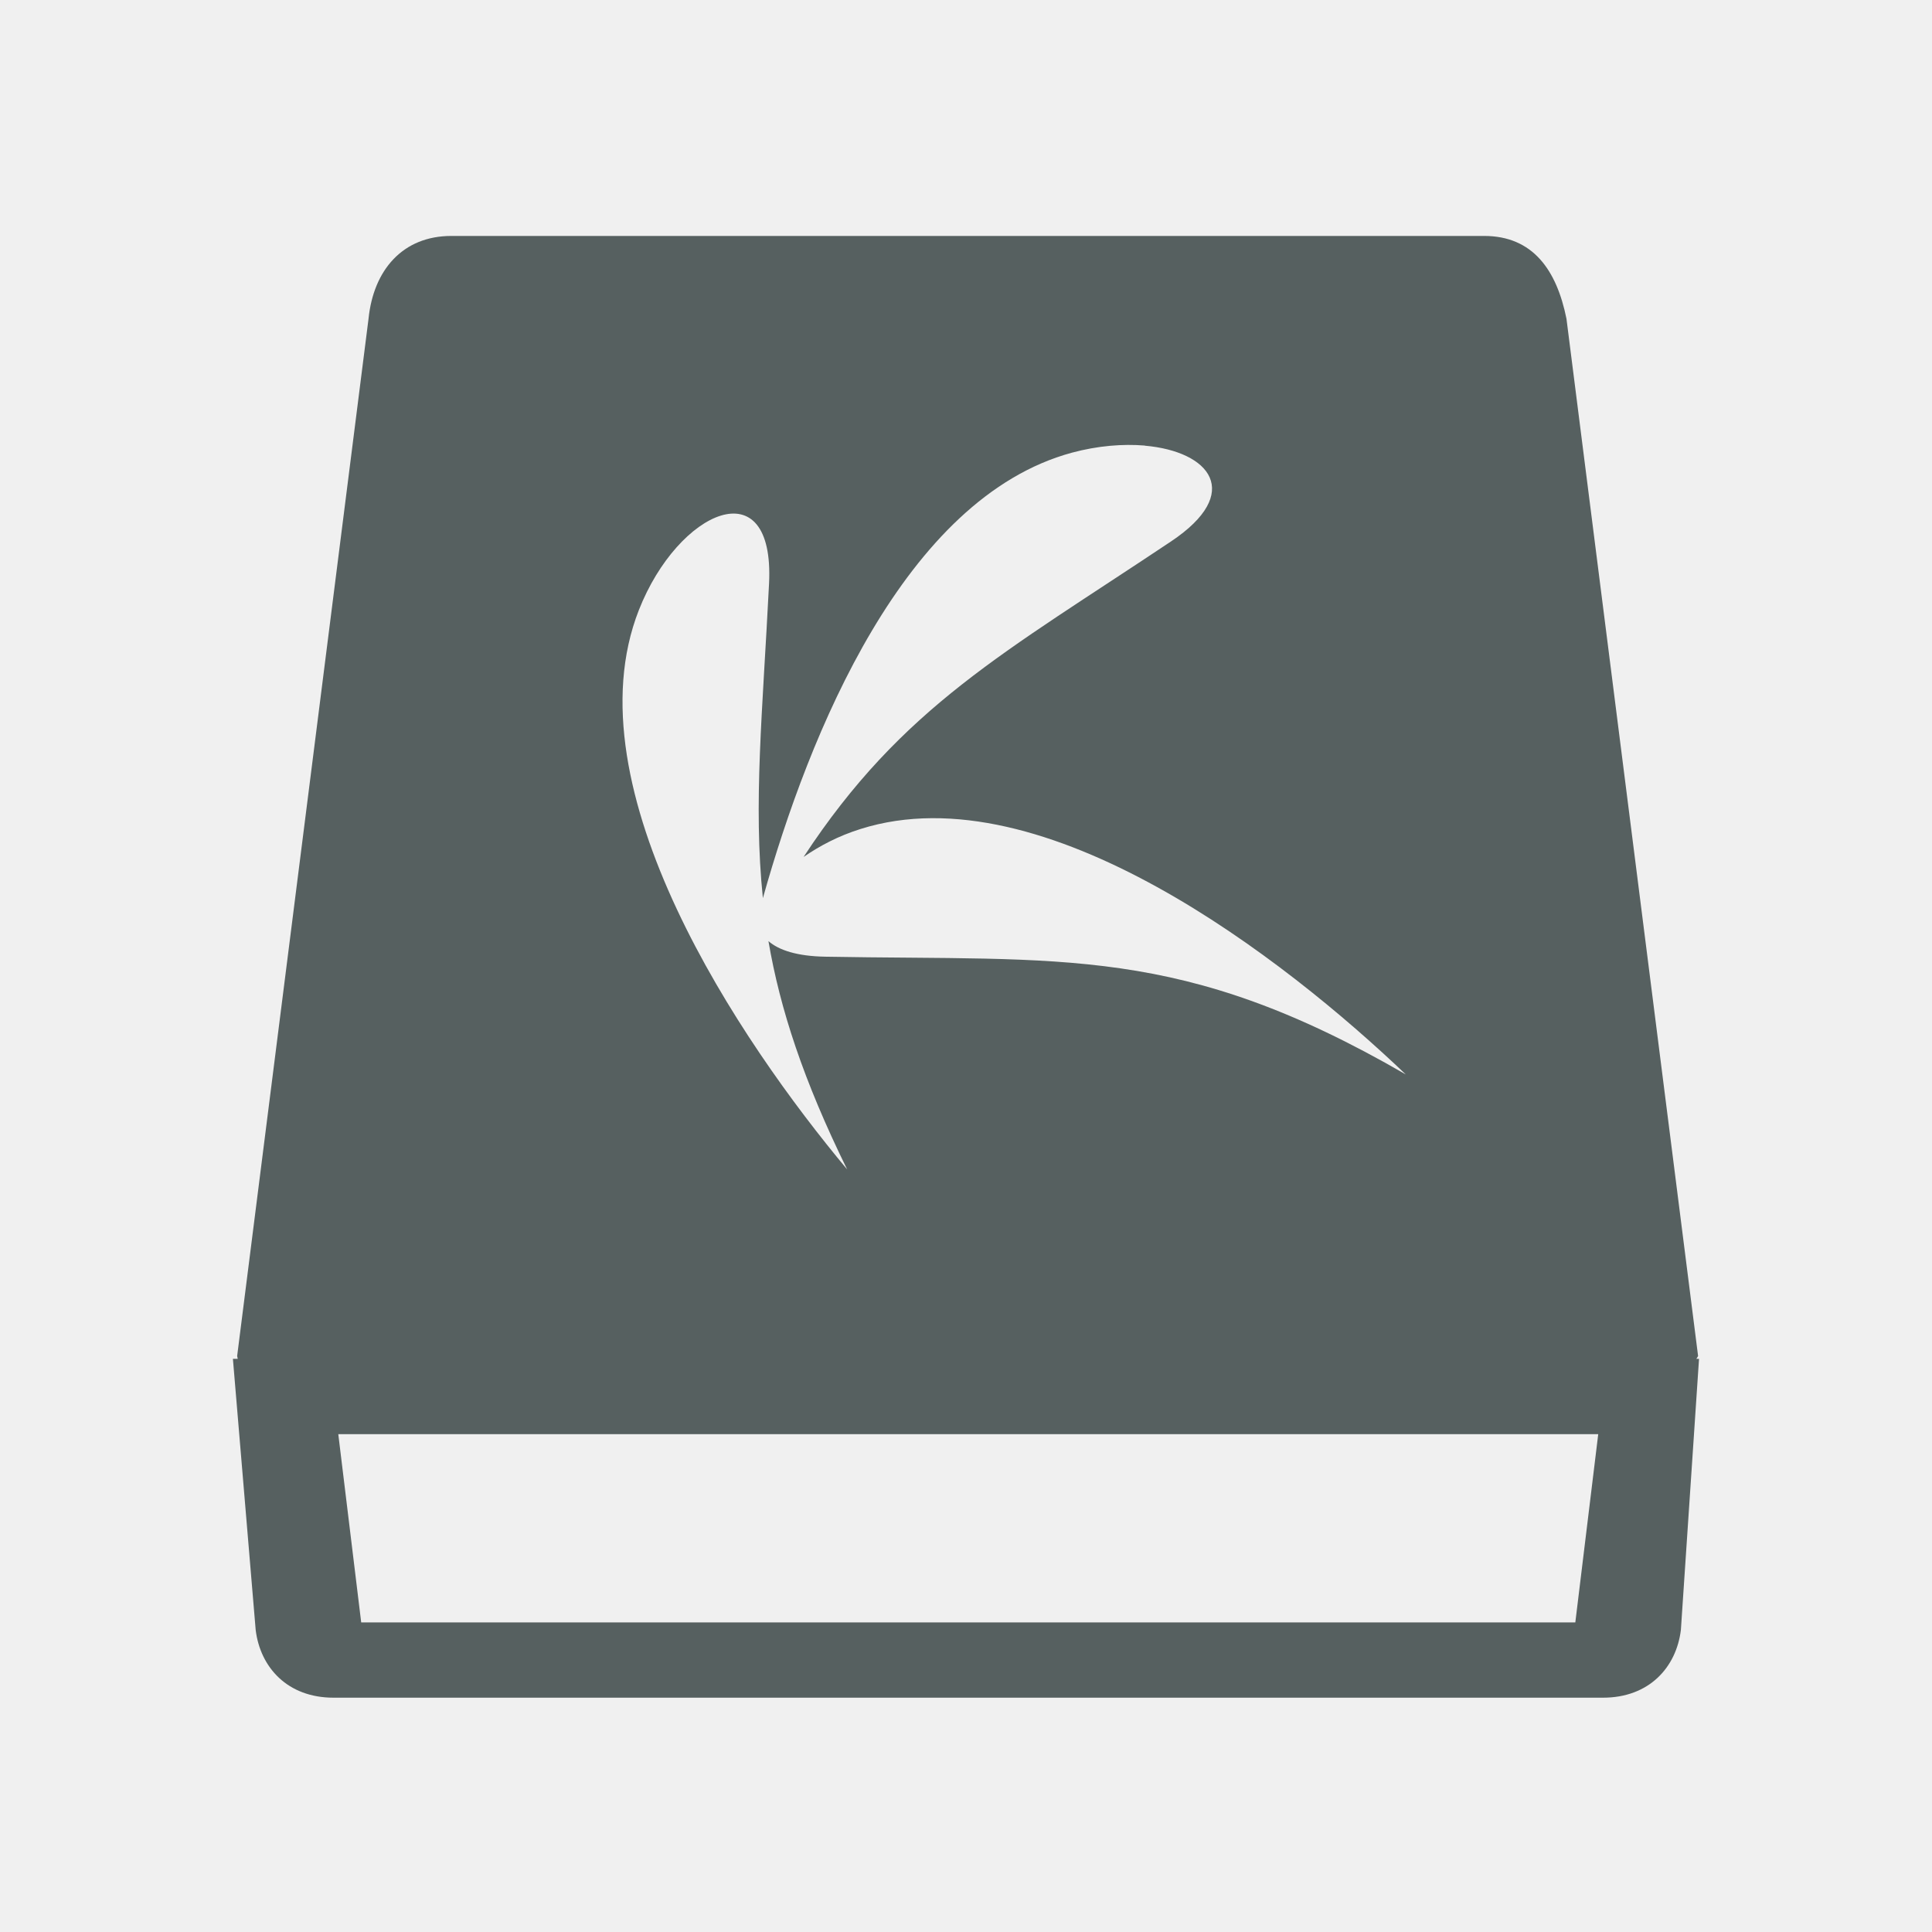
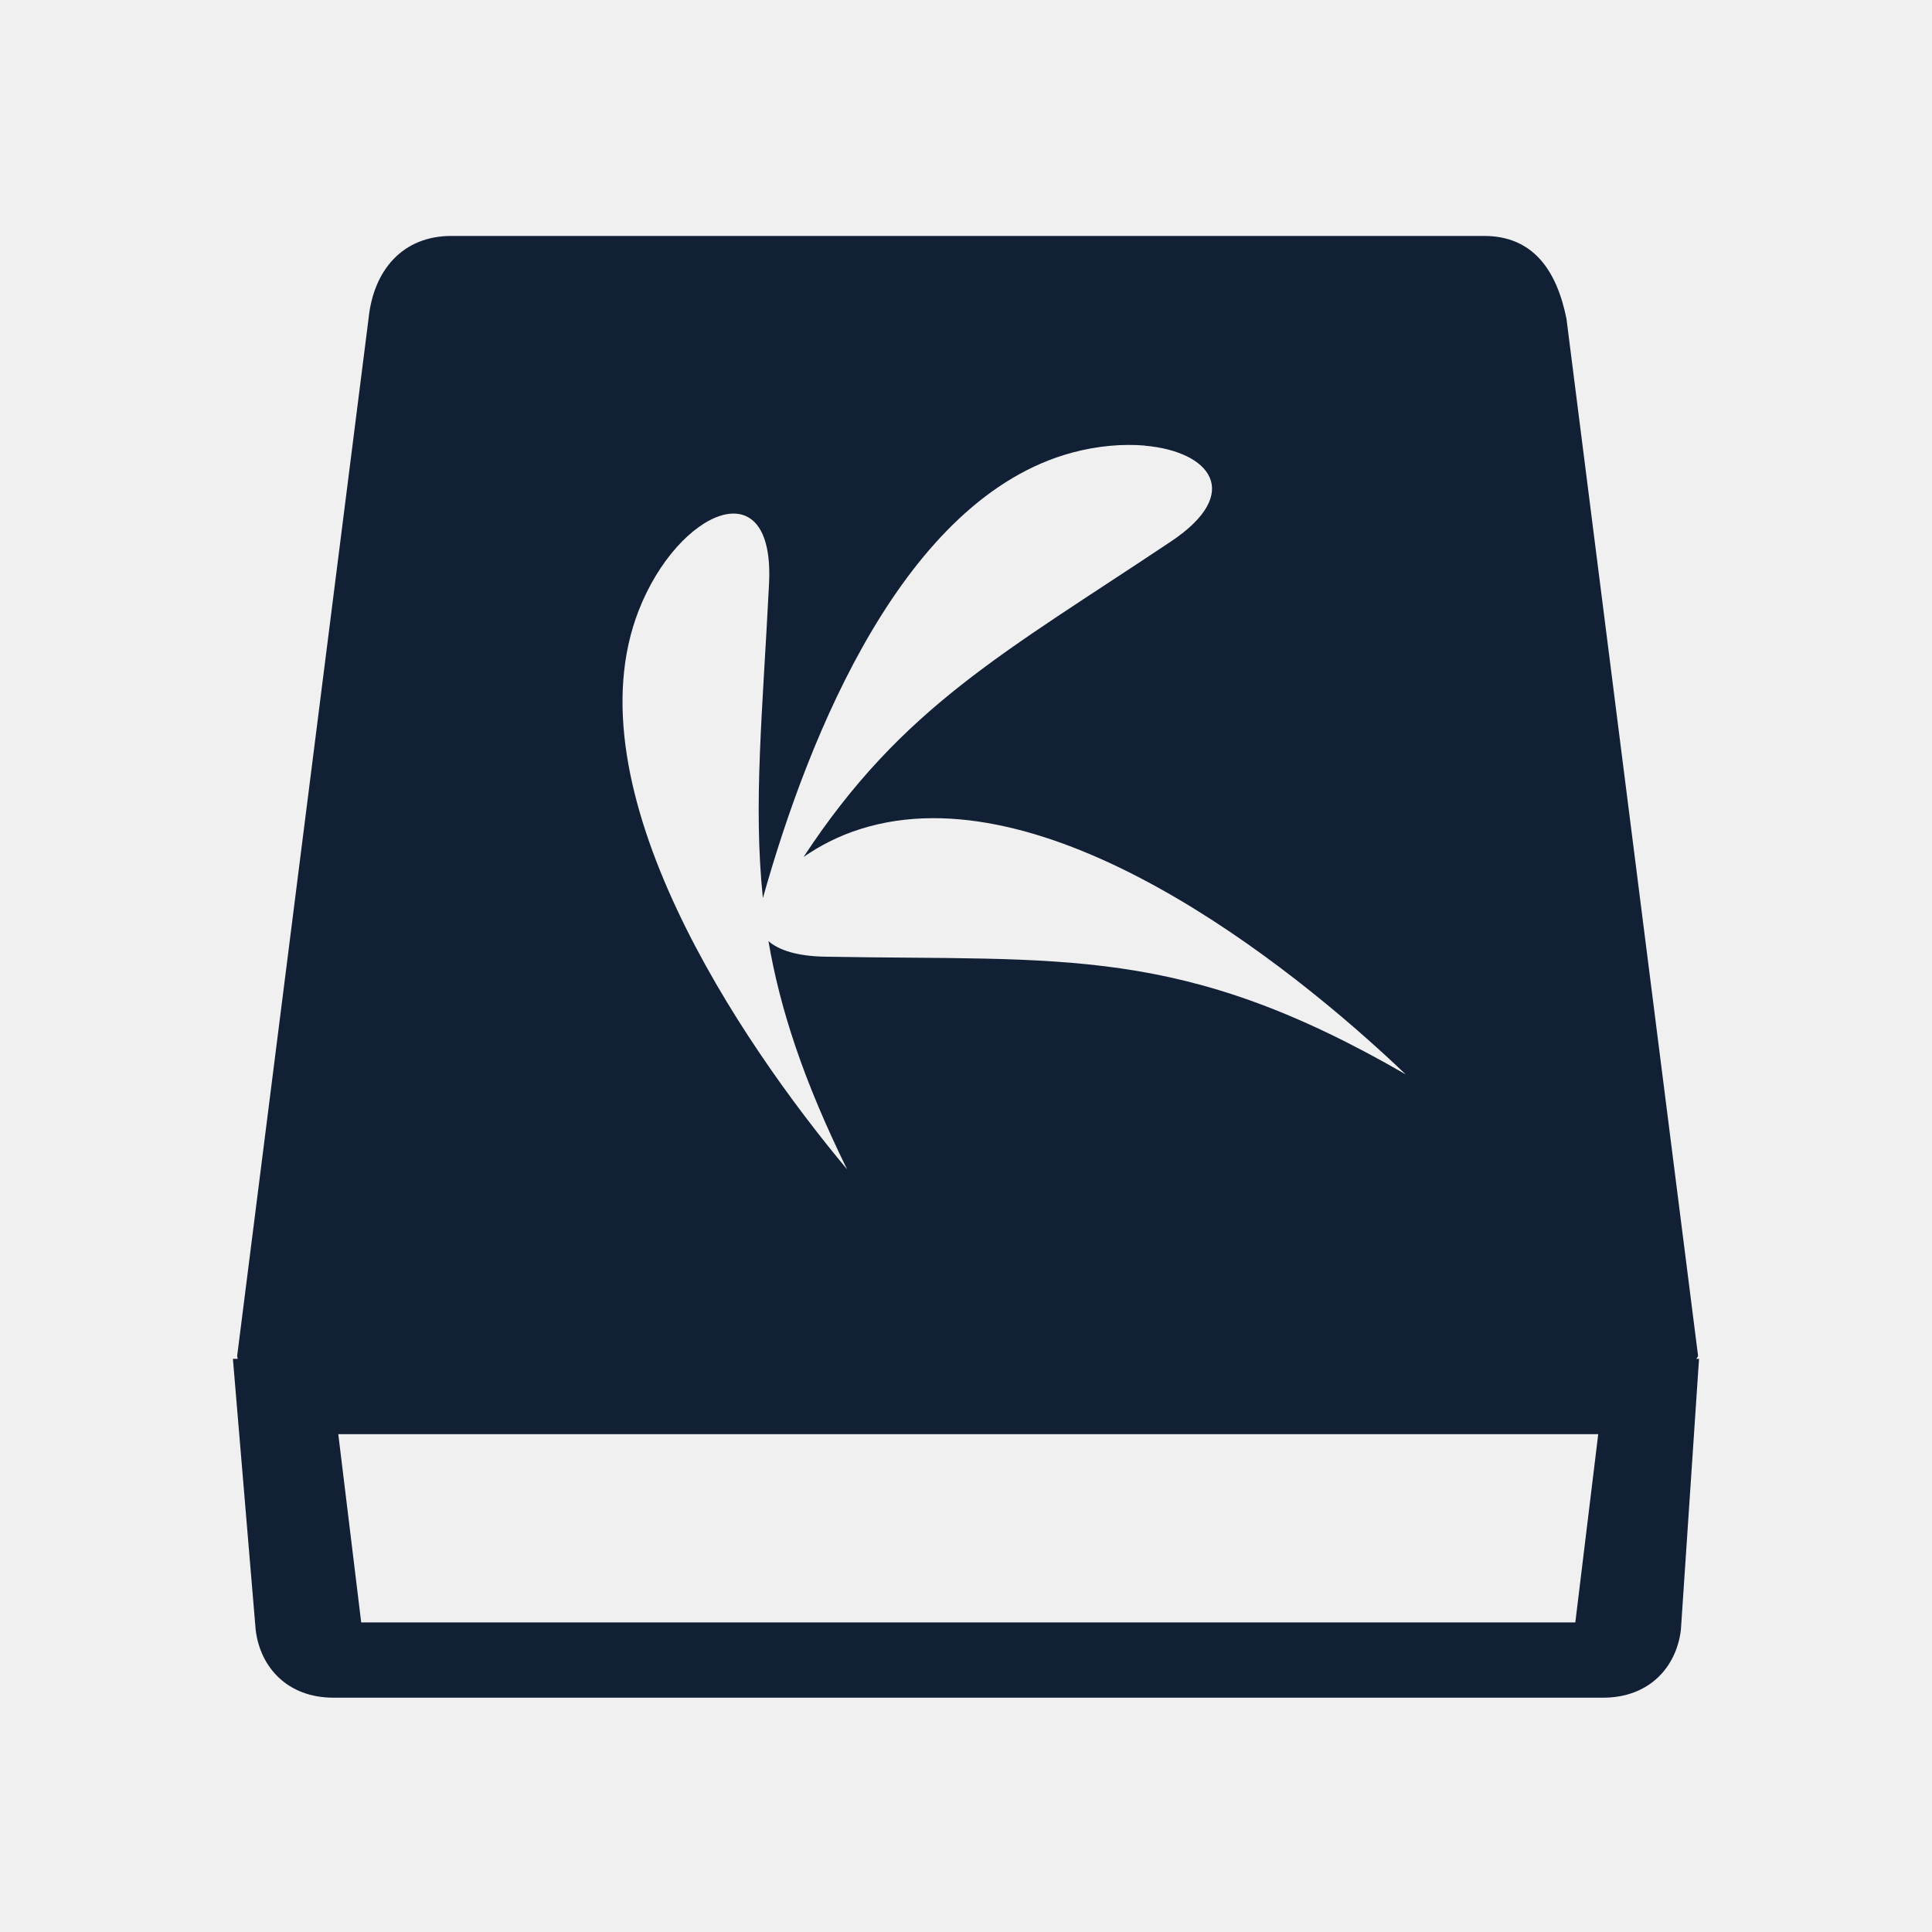
<svg xmlns="http://www.w3.org/2000/svg" viewBox="0 0 16 16" id="svg2" version="1.1">
  <defs id="defs12" />
  <g fill="#fff" id="g4">
-     <path d="m31.8 27l-.5 5h-26.5l-.5-5h6.4 14.8 6.3m2.2-2h-10-22l.497 7.2c.1 1 .698 1.8 1.698 1.8h27.711c1 0 1.598-.8 1.698-1.8z" transform="matrix(.37943 0 0 .31178 1.17 3.459)" id="path6" style="fill:#566060;fill-opacity:1" />
-     <path d="m3.738 1.947c-.403 0-.645.282-.686.686l-1.088 8.59.082.404h3.145 5.648 2.982l.242-.404-1.09-8.59c-.081-.403-.278-.686-.682-.686m-2.81 1.737c.54.047.82.39.217.793-1.378.921-2.224 1.365-3.043 2.613.133-.092.29-.175.473-.232 1.52-.479 3.52 1.084 4.514 2.033-1.863-1.078-2.832-.939-4.807-.975-.234-.004-.385-.054-.471-.129.096.562.29 1.155.652 1.891-.881-1.054-2.307-3.152-1.725-4.633.325-.828 1.126-1.184 1.078-.219-.053 1.058-.132 1.825-.051 2.605.383-1.365 1.173-3.313 2.559-3.689.215-.058.423-.074.604-.059" transform="matrix(.99999 0 0 .99999 0 .007)" id="path8" style="fill:#566060;fill-opacity:1" />
+     <path d="m31.8 27l-.5 5h-26.5l-.5-5h6.4 14.8 6.3m2.2-2h-10-22l.497 7.2c.1 1 .698 1.8 1.698 1.8h27.711c1 0 1.598-.8 1.698-1.8z" transform="matrix(.37943 0 0 .31178 1.17 3.459)" id="path6" style="fill:#122036;fill-opacity:1" />
+     <path d="m3.738 1.947c-.403 0-.645.282-.686.686l-1.088 8.59.082.404h3.145 5.648 2.982l.242-.404-1.09-8.59c-.081-.403-.278-.686-.682-.686m-2.81 1.737c.54.047.82.39.217.793-1.378.921-2.224 1.365-3.043 2.613.133-.092.29-.175.473-.232 1.52-.479 3.52 1.084 4.514 2.033-1.863-1.078-2.832-.939-4.807-.975-.234-.004-.385-.054-.471-.129.096.562.29 1.155.652 1.891-.881-1.054-2.307-3.152-1.725-4.633.325-.828 1.126-1.184 1.078-.219-.053 1.058-.132 1.825-.051 2.605.383-1.365 1.173-3.313 2.559-3.689.215-.058.423-.074.604-.059" transform="matrix(.99999 0 0 .99999 0 .007)" id="path8" style="fill:#122036;fill-opacity:1" />
  </g>
</svg>
